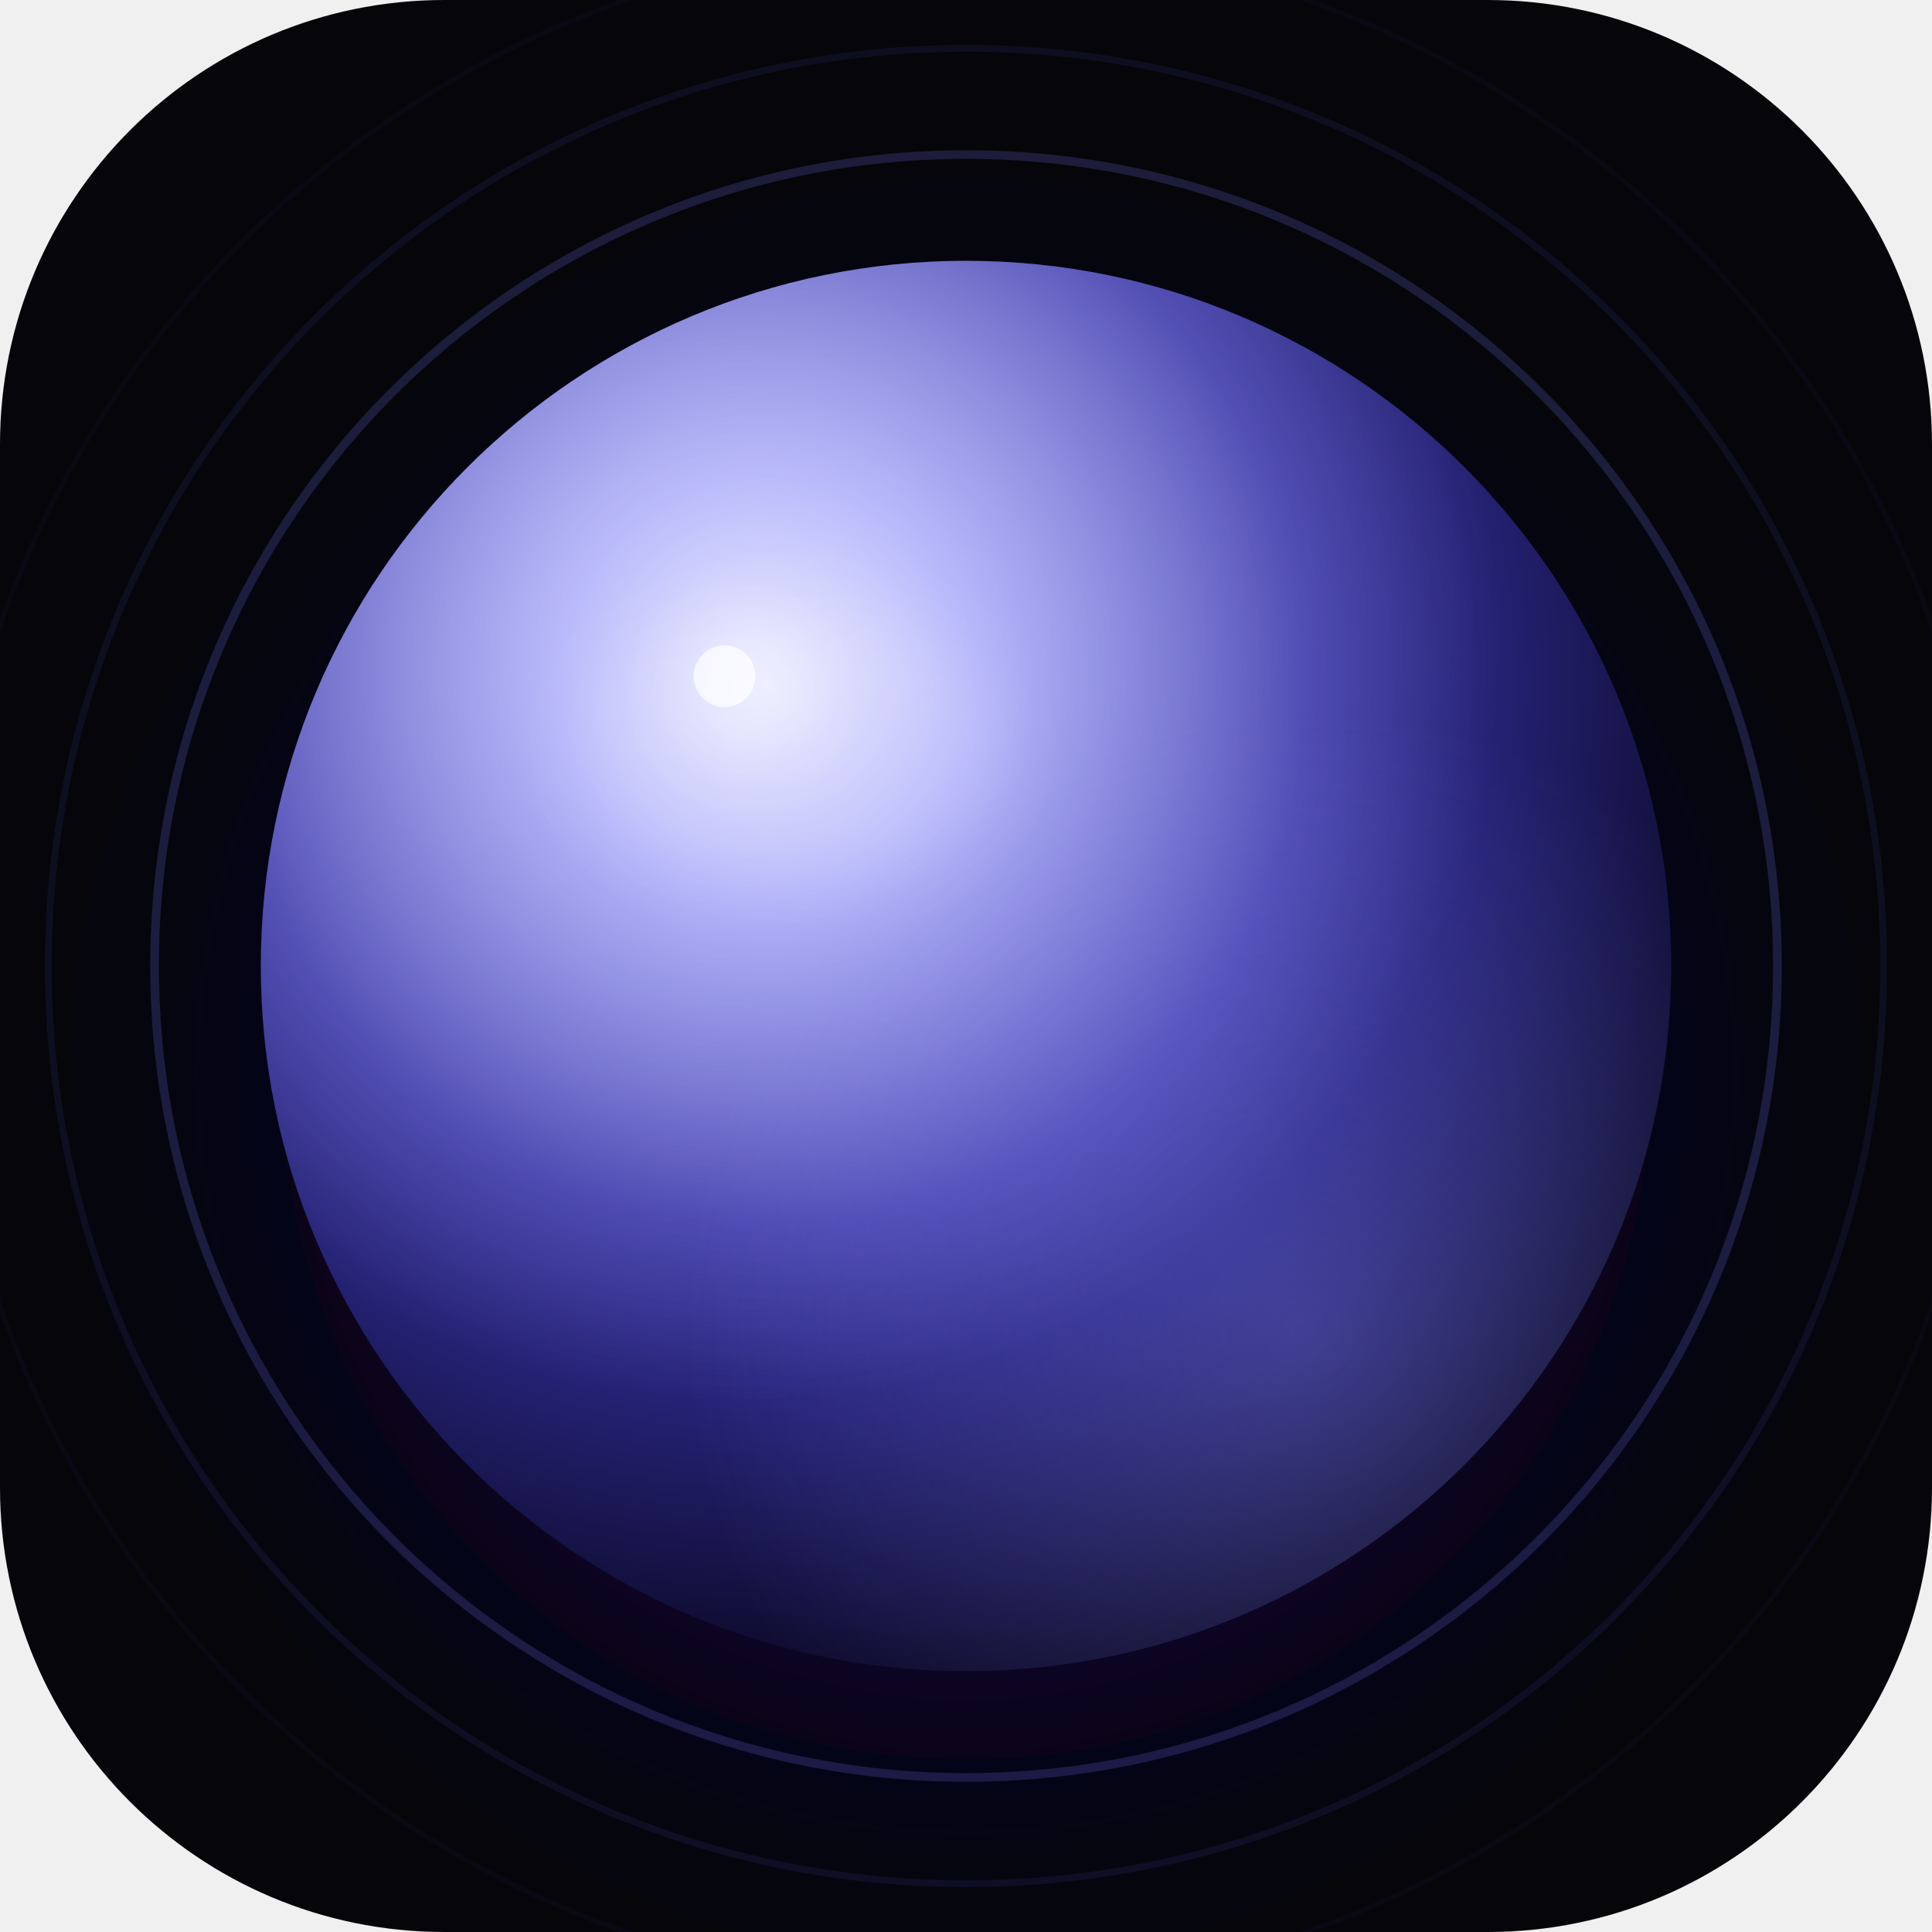
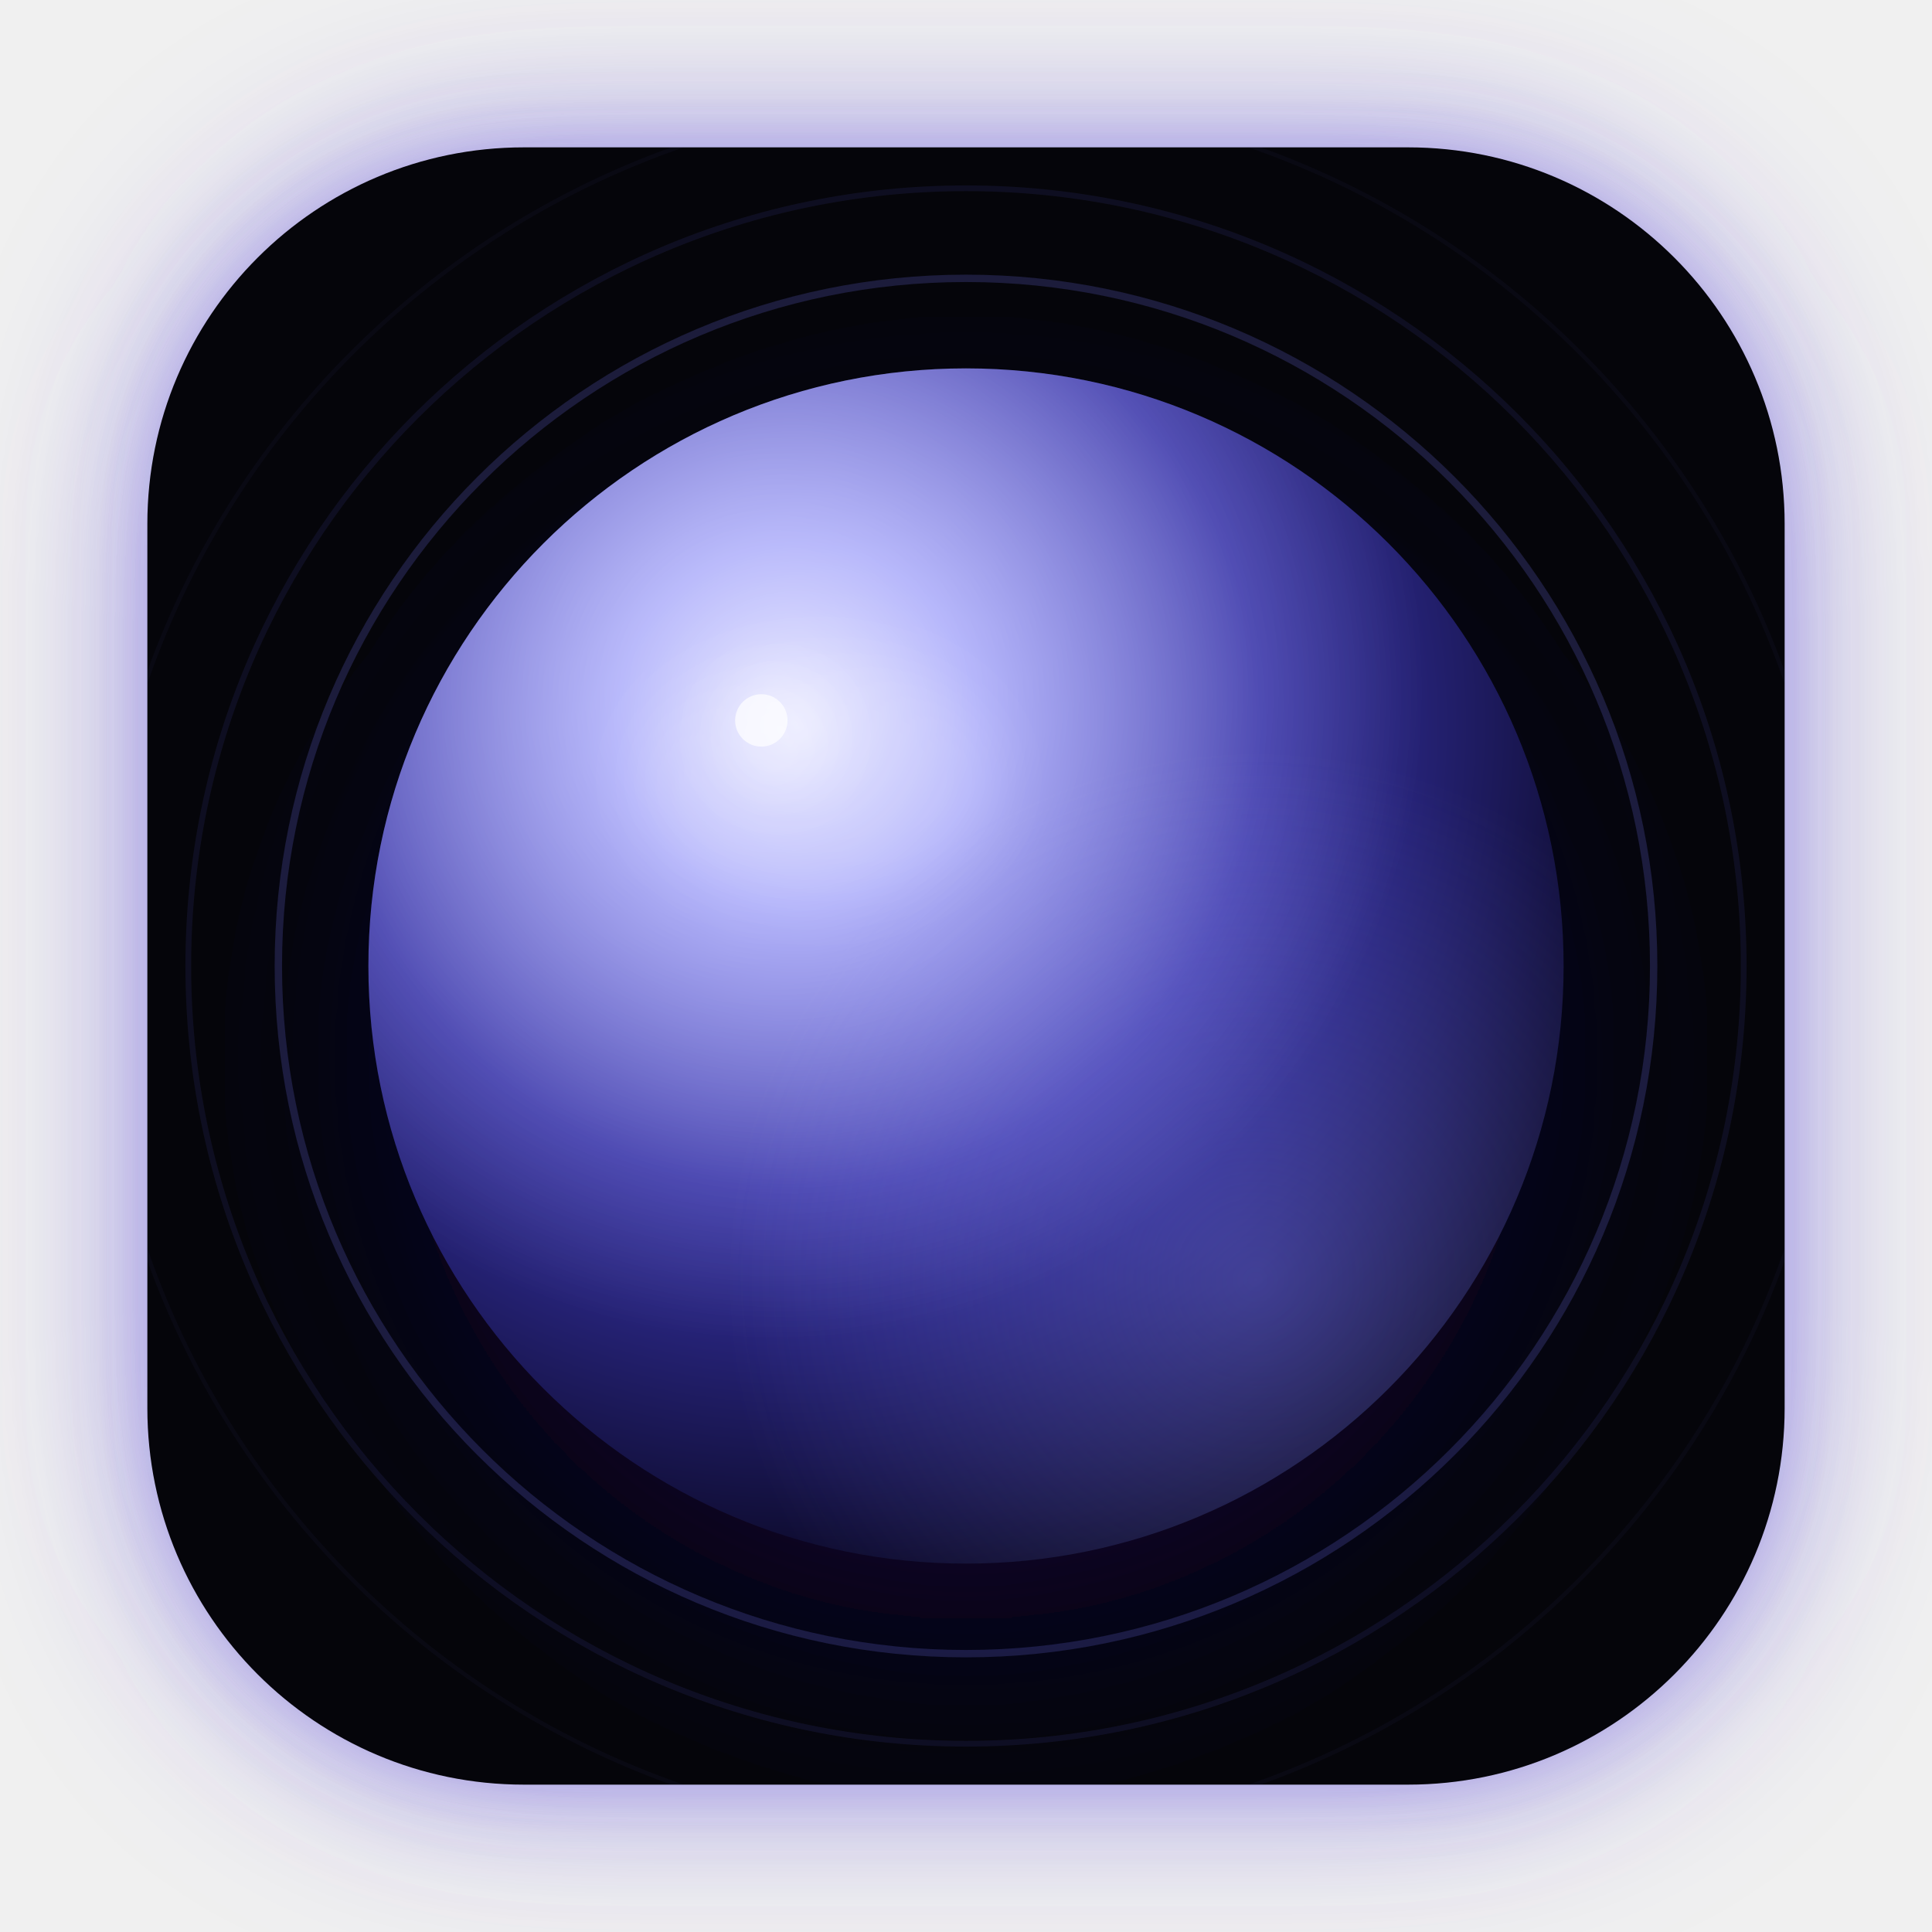
- <svg xmlns="http://www.w3.org/2000/svg" viewBox="0 0 200 200">
+ <svg xmlns="http://www.w3.org/2000/svg" viewBox="-18 -18 236 236">
  <defs>
    <radialGradient id="sphere" cx="36%" cy="30%" r="74%">
      <stop offset="0%" stop-color="#d0d1ff" />
      <stop offset="20%" stop-color="#8e8ff9" />
      <stop offset="52%" stop-color="#3632a8" />
      <stop offset="100%" stop-color="#07051a" />
    </radialGradient>
    <radialGradient id="ambient" cx="50%" cy="54%" r="50%">
      <stop offset="0%" stop-color="#5545d8" stop-opacity="0.75" />
      <stop offset="52%" stop-color="#2e1e90" stop-opacity="0.32" />
      <stop offset="100%" stop-color="#0d0630" stop-opacity="0" />
    </radialGradient>
    <radialGradient id="hl" cx="34%" cy="27%" r="54%">
      <stop offset="0%" stop-color="#ffffff" stop-opacity="0.50" />
      <stop offset="100%" stop-color="#ffffff" stop-opacity="0" />
    </radialGradient>
    <radialGradient id="rim" cx="74%" cy="76%" r="44%">
      <stop offset="0%" stop-color="#7b7cf7" stop-opacity="0.40" />
      <stop offset="100%" stop-color="#7b7cf7" stop-opacity="0" />
    </radialGradient>
+     <filter id="outerGlowWide" x="-60%" y="-60%" width="220%" height="220%">
+       <feGaussianBlur stdDeviation="11" />
+     </filter>
+     <filter id="outerGlowTight" x="-40%" y="-40%" width="180%" height="180%">
+       <feGaussianBlur stdDeviation="5.5" />
+     </filter>
    <filter id="glow" x="-55%" y="-55%" width="210%" height="210%">
      <feGaussianBlur stdDeviation="11" />
    </filter>
    <filter id="soft" x="-120%" y="-120%" width="340%" height="340%">
      <feGaussianBlur stdDeviation="3.5" />
    </filter>
    <clipPath id="round">
      <rect width="200" height="200" rx="46" />
    </clipPath>
  </defs>
+   <rect x="1" y="1" width="198" height="198" rx="45" fill="#4433cc" opacity="0.55" filter="url(#outerGlowWide)" />
+   <rect x="3" y="3" width="194" height="194" rx="44" fill="#7060f0" opacity="0.40" filter="url(#outerGlowTight)" />
  <rect width="200" height="200" fill="#05050a" rx="46" />
  <g clip-path="url(#round)">
    <circle cx="100" cy="104" r="92" fill="url(#ambient)" filter="url(#glow)" />
    <circle cx="100" cy="100" r="84" fill="none" stroke="#6c6ce8" stroke-width="0.9" opacity="0.22" />
    <circle cx="100" cy="100" r="95" fill="none" stroke="#5555cc" stroke-width="0.7" opacity="0.12" />
    <circle cx="100" cy="100" r="106" fill="none" stroke="#4444b0" stroke-width="0.5" opacity="0.06" />
    <circle cx="100" cy="100" r="73" fill="url(#sphere)" />
    <circle cx="100" cy="100" r="73" fill="url(#rim)" />
    <circle cx="100" cy="100" r="73" fill="url(#hl)" />
    <ellipse cx="82" cy="77" rx="22" ry="15" fill="white" opacity="0.13" filter="url(#soft)" />
    <circle cx="77" cy="72" r="6.5" fill="white" opacity="0.28" filter="url(#soft)" />
    <circle cx="75" cy="70" r="3.2" fill="white" opacity="0.70" />
  </g>
</svg>
